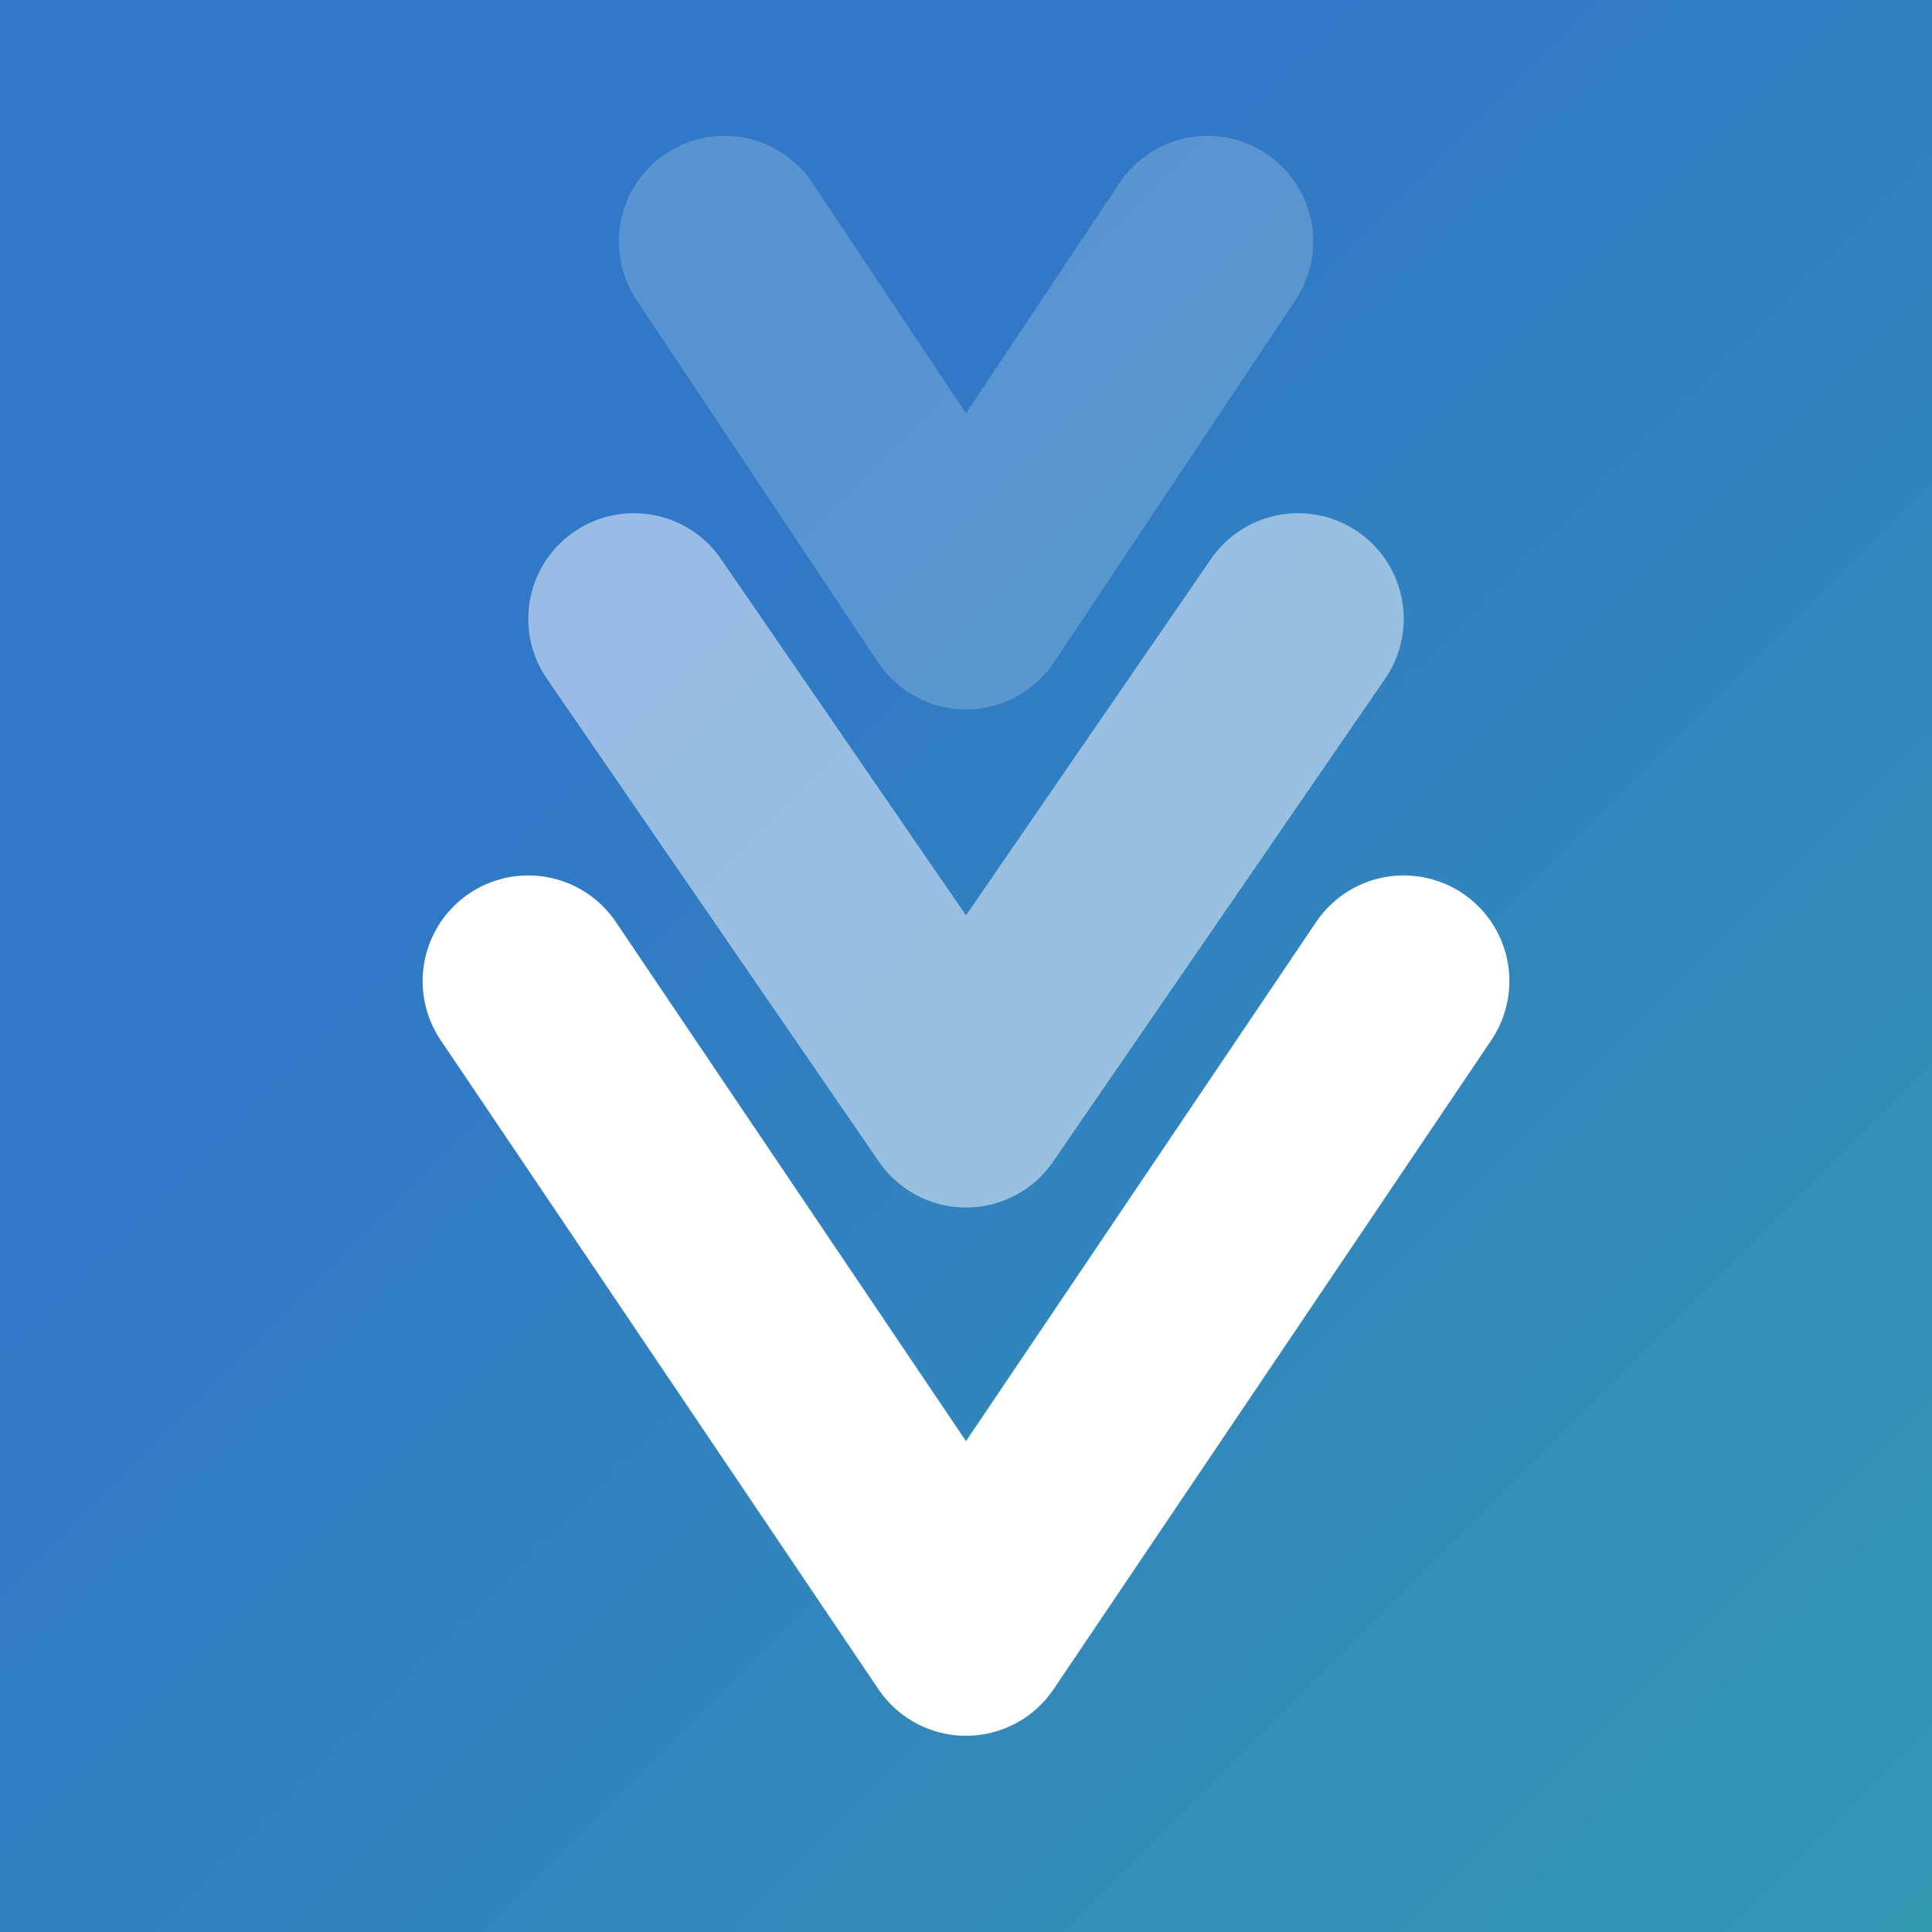
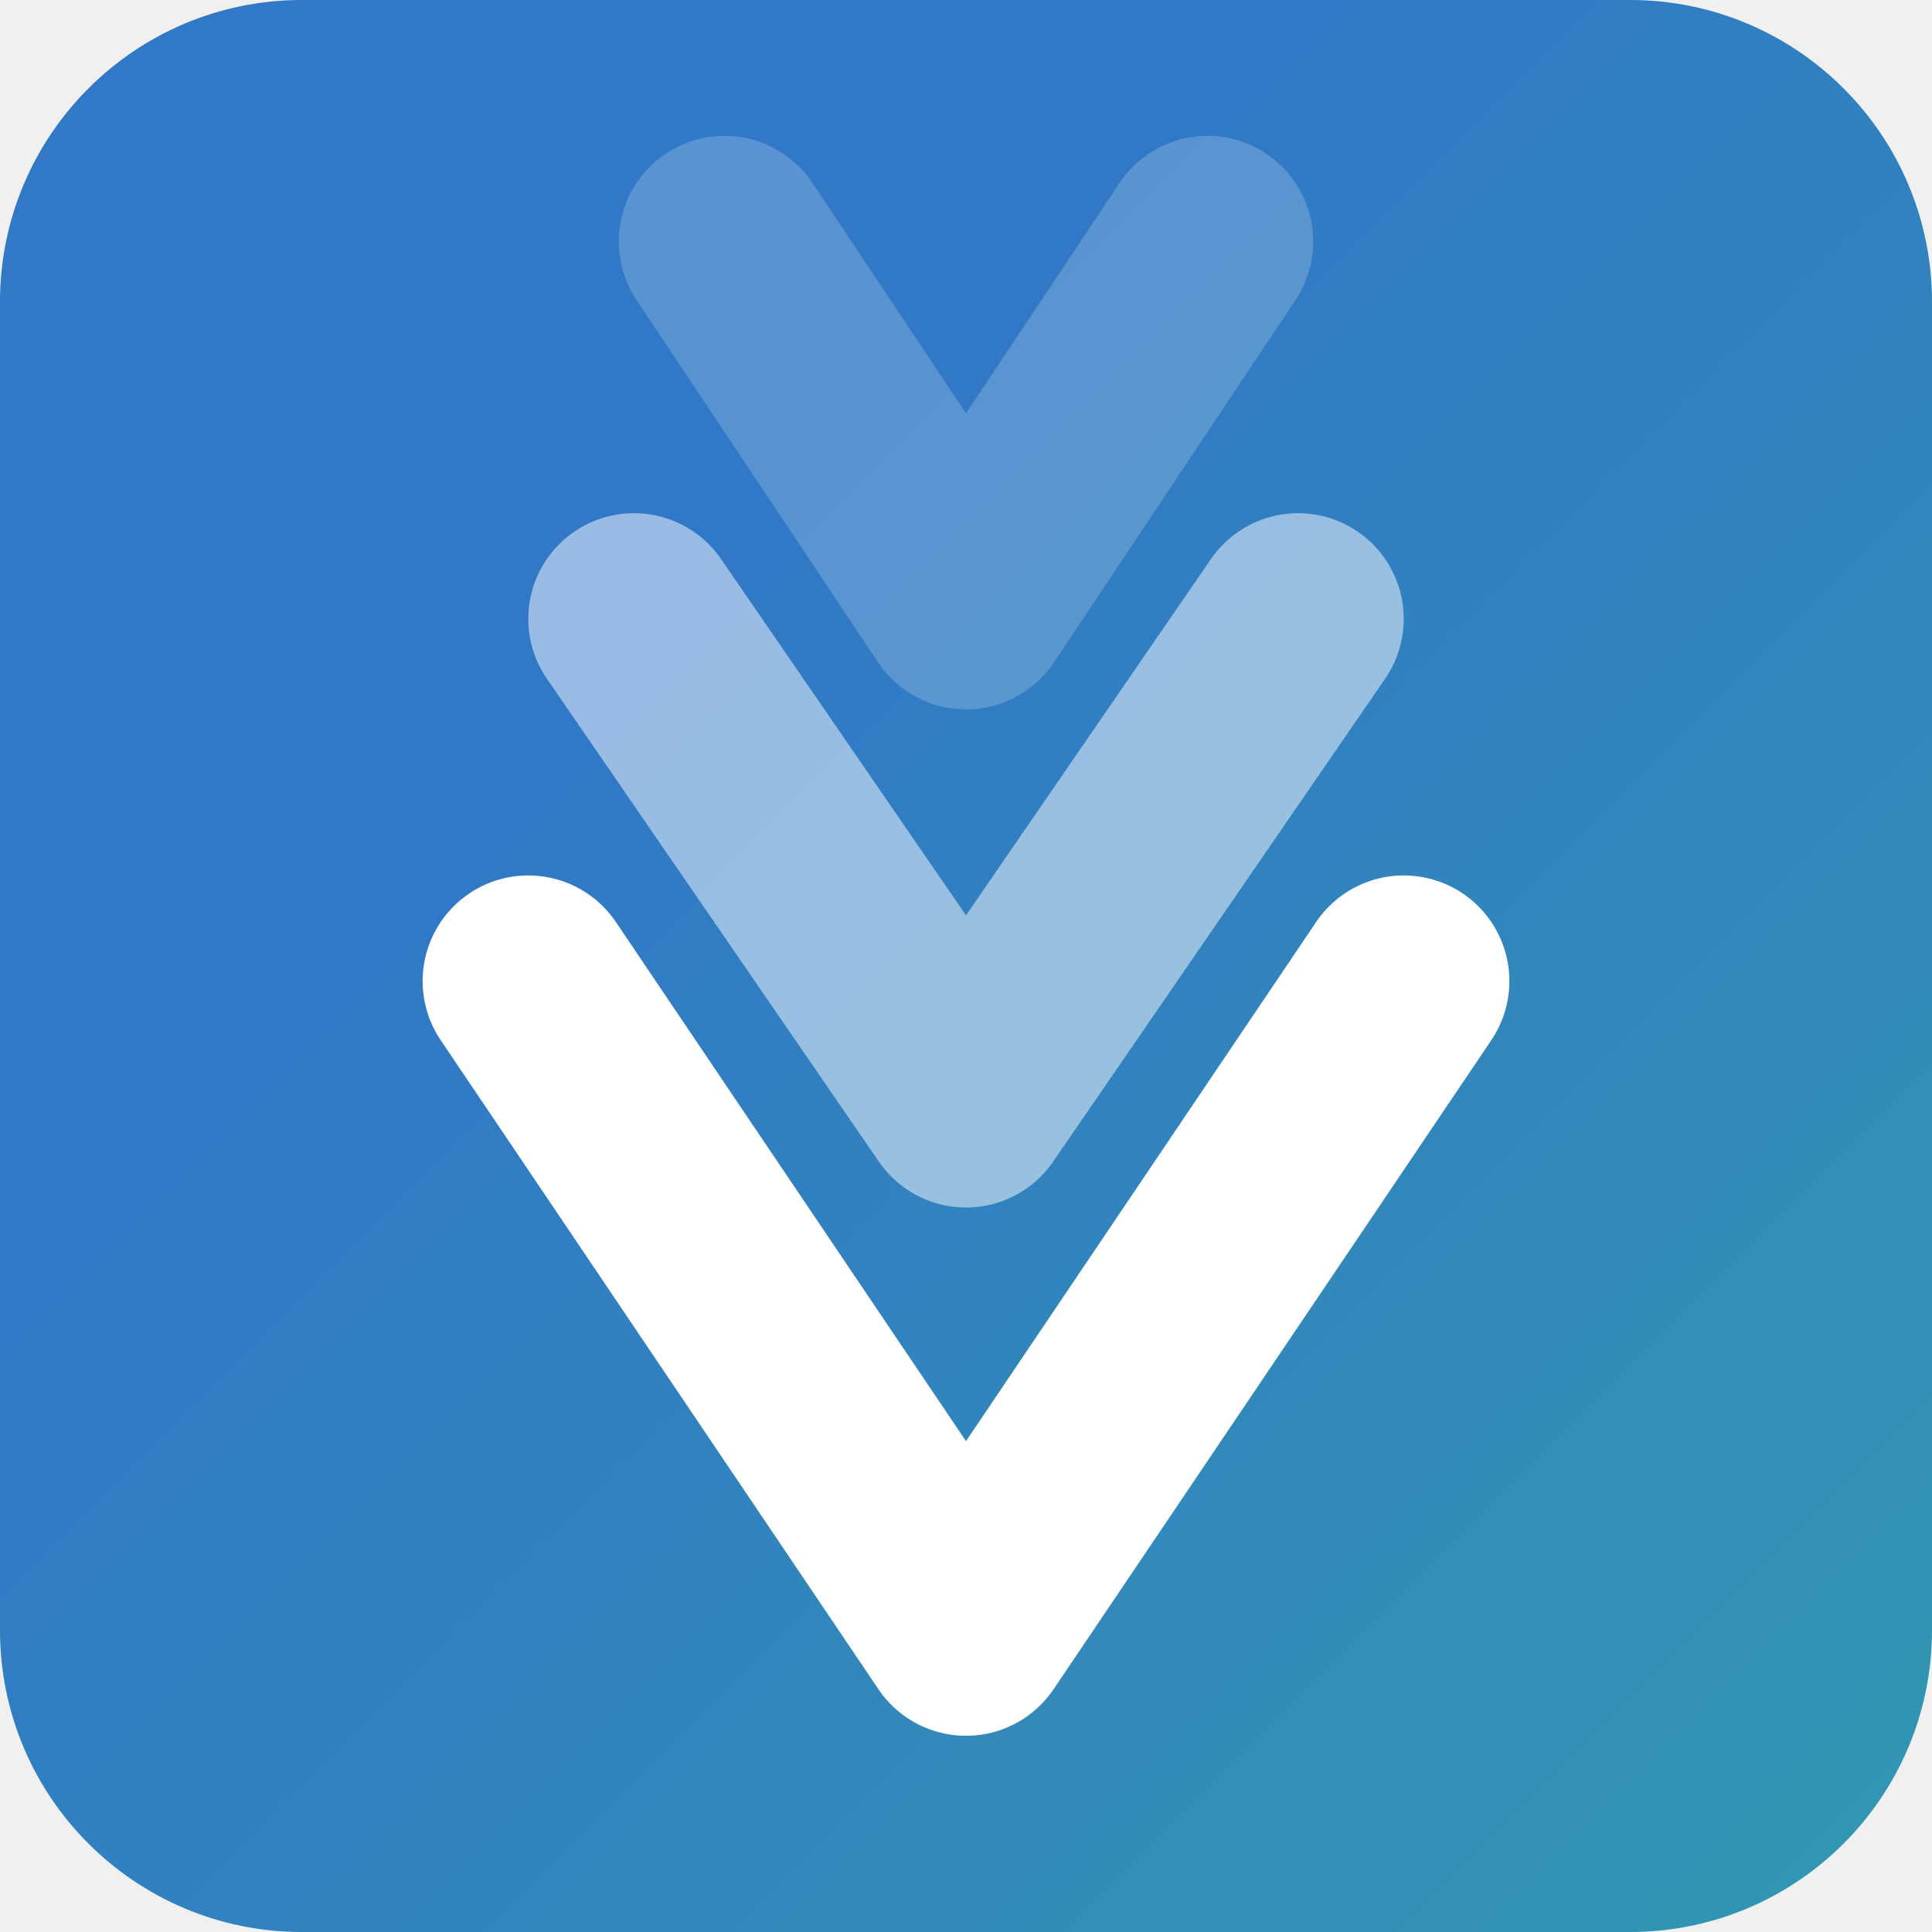
<svg xmlns="http://www.w3.org/2000/svg" width="128" height="128" viewBox="0 0 128 128" fill="none">
-   <rect width="128" height="128" fill="url(#paint0_linear_1_7)" />
+   <rect width="128" height="128" rx="20" fill="url(#paint0_linear_8_2)" />
  <path d="M35 65L64 108L93 65" stroke="white" stroke-width="14" stroke-linecap="round" stroke-linejoin="round" />
  <path d="M42 41L64 73L86 41" stroke="white" stroke-opacity="0.5" stroke-width="14" stroke-linecap="round" stroke-linejoin="round" />
  <path d="M48 16L64 40L80 16" stroke="white" stroke-opacity="0.2" stroke-width="14" stroke-linecap="round" stroke-linejoin="round" />
  <defs>
-     <linearGradient id="paint0_linear_1_7" x1="0" y1="0" x2="128" y2="128" gradientUnits="userSpaceOnUse">
+     <linearGradient id="paint0_linear_8_2" x1="0" y1="0" x2="128" y2="128" gradientUnits="userSpaceOnUse">
      <stop offset="0.337" stop-color="#3178C6" />
      <stop offset="1" stop-color="#3297B1" />
    </linearGradient>
  </defs>
</svg>
